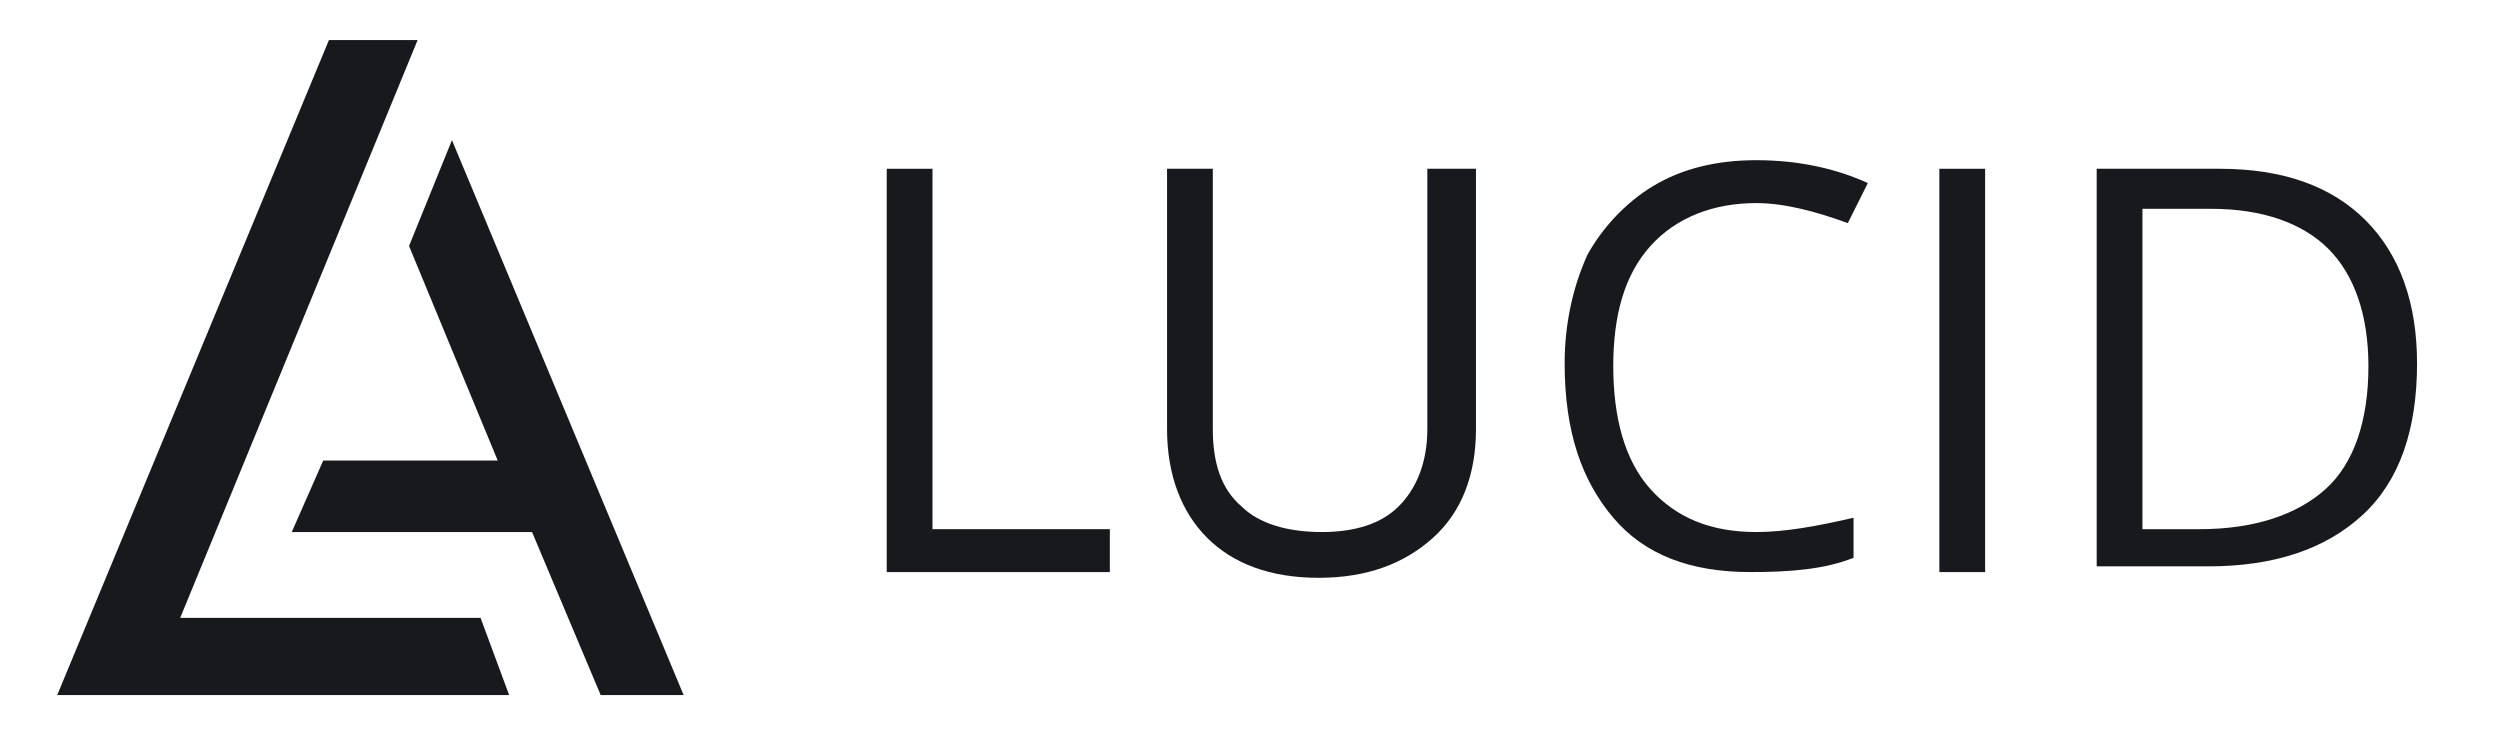
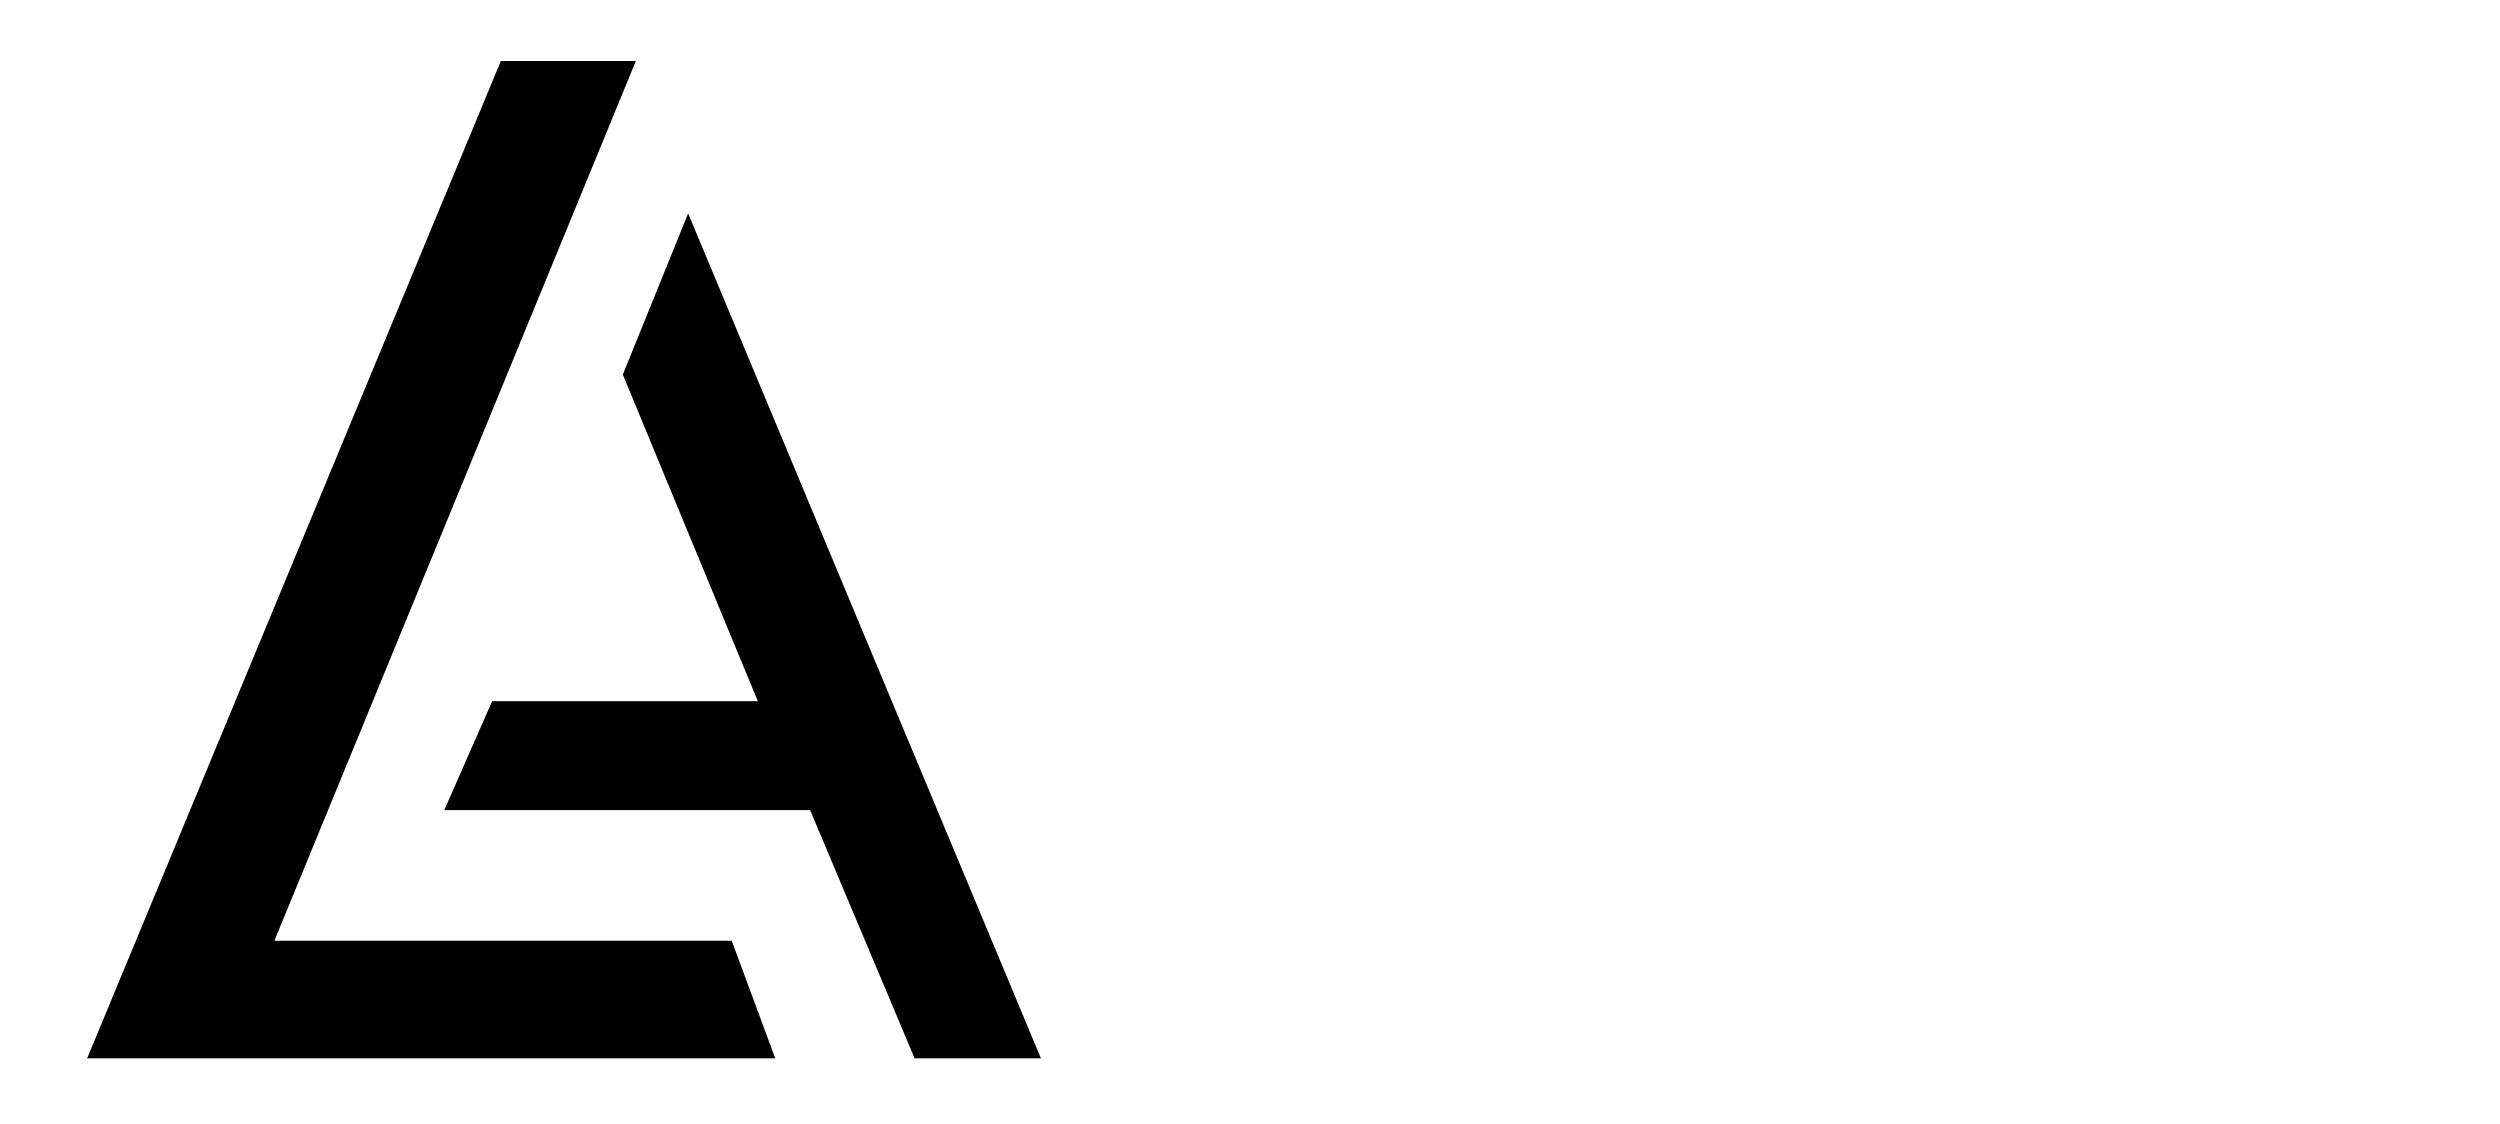
- <svg xmlns="http://www.w3.org/2000/svg" version="1.1" id="Layer_1" x="0px" y="0px" viewBox="0 0 87.4 25.8" style="enable-background:new 0 0 87.4 25.8;" xml:space="preserve">
-   <style type="text/css">
- 
- 	.st0{fill:#17191C;}
- 
- </style>
+ <svg xmlns="http://www.w3.org/2000/svg" version="1.1" id="Layer_1" x="0px" y="0px" viewBox="0 0 57.4 25.8" style="enable-background:new 0 0 87.4 25.8;">
  <g id="XMLID_33_">
    <polygon id="XMLID_1_" class="st0" points="14.3,8.6 15.8,4.9 23.9,24.3 21,24.3 18.6,18.6 10.2,18.6 11.3,16.1 17.4,16.1  " />
    <polygon id="XMLID_2_" class="st0" points="16.8,21.6 17.8,24.3 2,24.3 11.5,1.4 14.6,1.4 6.3,21.6  " />
  </g>
-   <g id="XMLID_39_">
-     <g id="XMLID_198_">
-       <path id="XMLID_208_" class="st0" d="M31,19.9V5.9h1.6v12.6h6.2v1.5H31z" />
-       <path id="XMLID_206_" class="st0" d="M51.6,5.9v9.1c0,1.6-0.5,2.9-1.5,3.8c-1,0.9-2.3,1.4-4,1.4c-1.7,0-3-0.5-3.9-1.4     c-0.9-0.9-1.4-2.2-1.4-3.8V5.9h1.6V15c0,1.2,0.3,2.1,1,2.7c0.6,0.6,1.6,0.9,2.8,0.9c1.2,0,2.1-0.3,2.7-0.9c0.6-0.6,1-1.5,1-2.7     V5.9H51.6z" />
-       <path id="XMLID_204_" class="st0" d="M61.4,7.1c-1.5,0-2.8,0.5-3.7,1.5c-0.9,1-1.3,2.4-1.3,4.2c0,1.8,0.4,3.3,1.3,4.3     c0.9,1,2.1,1.5,3.7,1.5c1,0,2.1-0.2,3.4-0.5v1.4c-1,0.4-2.2,0.5-3.6,0.5c-2.1,0-3.7-0.6-4.8-1.9s-1.7-3-1.7-5.4     c0-1.4,0.3-2.7,0.8-3.8C56,8,56.8,7.1,57.8,6.5c1-0.6,2.2-0.9,3.6-0.9c1.5,0,2.8,0.3,3.9,0.8l-0.7,1.4C63.5,7.4,62.4,7.1,61.4,7.1     z" />
-       <path id="XMLID_202_" class="st0" d="M67.8,19.9V5.9h1.6v14.1H67.8z" />
-       <path id="XMLID_199_" class="st0" d="M84.5,12.7c0,2.3-0.6,4.1-1.9,5.3c-1.3,1.2-3.1,1.8-5.4,1.8h-3.9V5.9h4.3     c2.2,0,3.9,0.6,5.1,1.8S84.5,10.6,84.5,12.7z M82.8,12.8c0-1.8-0.5-3.2-1.4-4.1c-0.9-0.9-2.3-1.4-4.1-1.4h-2.4v11.2h2     c1.9,0,3.4-0.5,4.4-1.4S82.8,14.7,82.8,12.8z" />
-     </g>
-   </g>
</svg>
